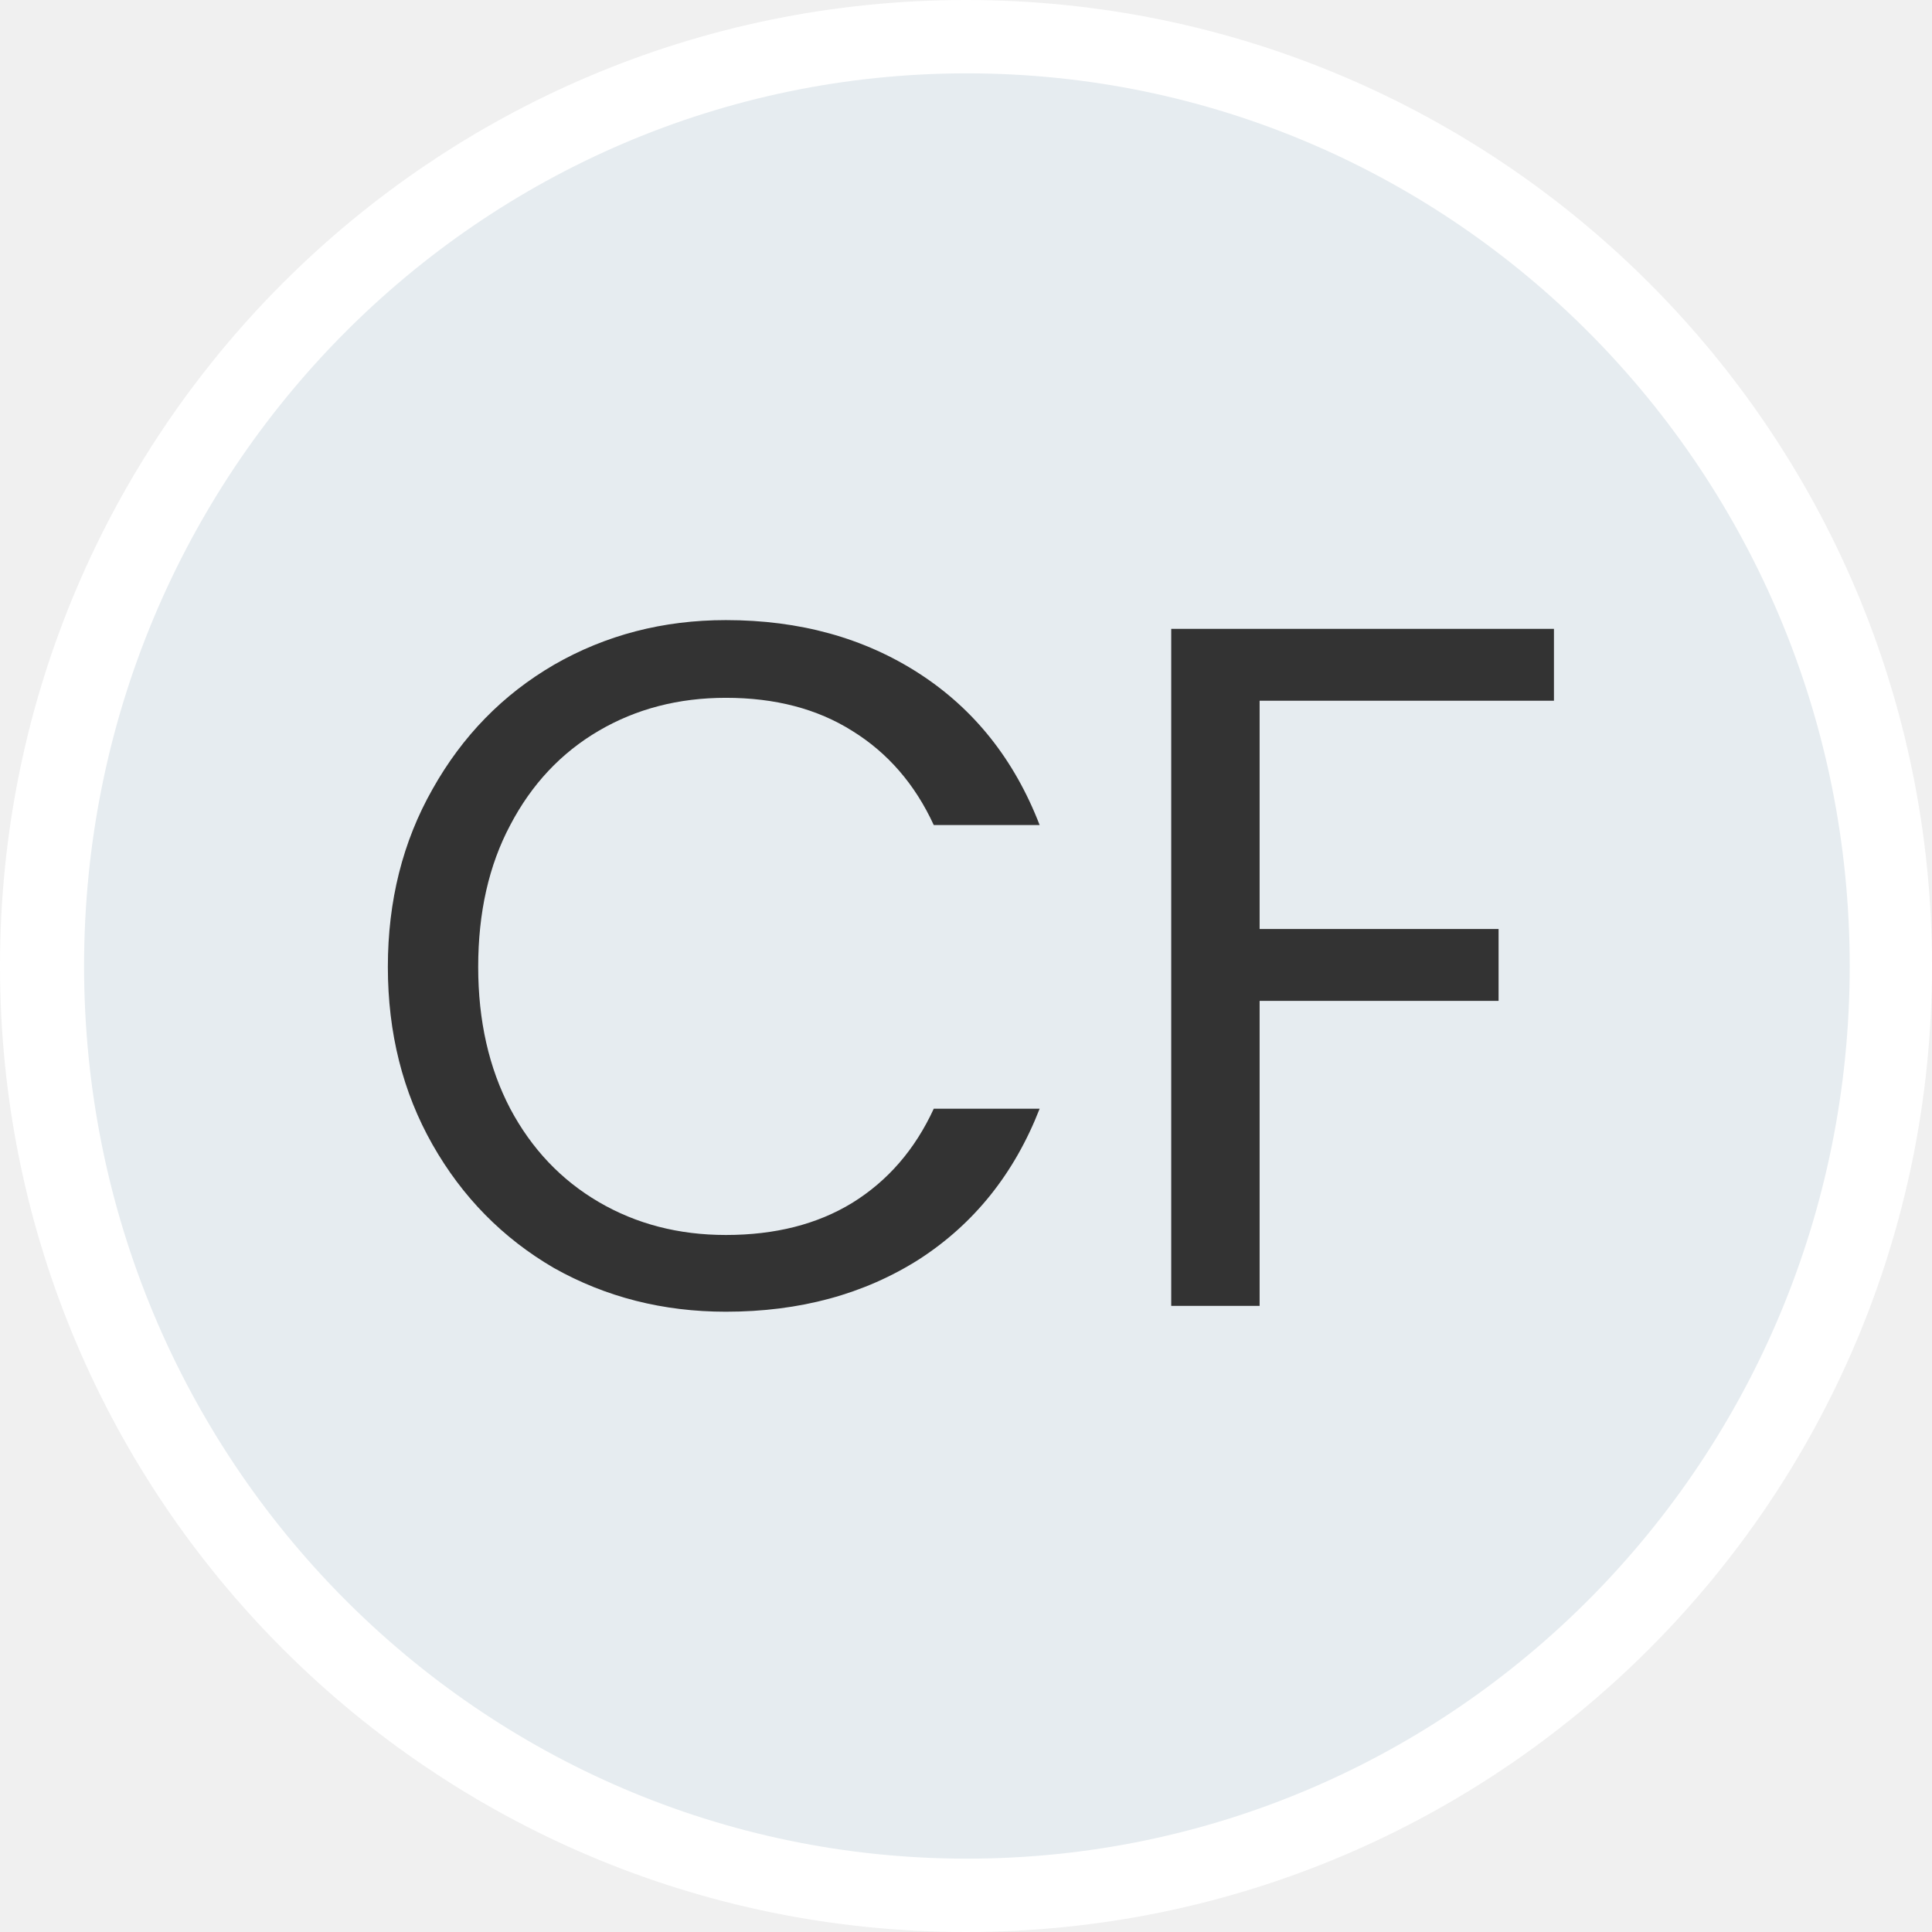
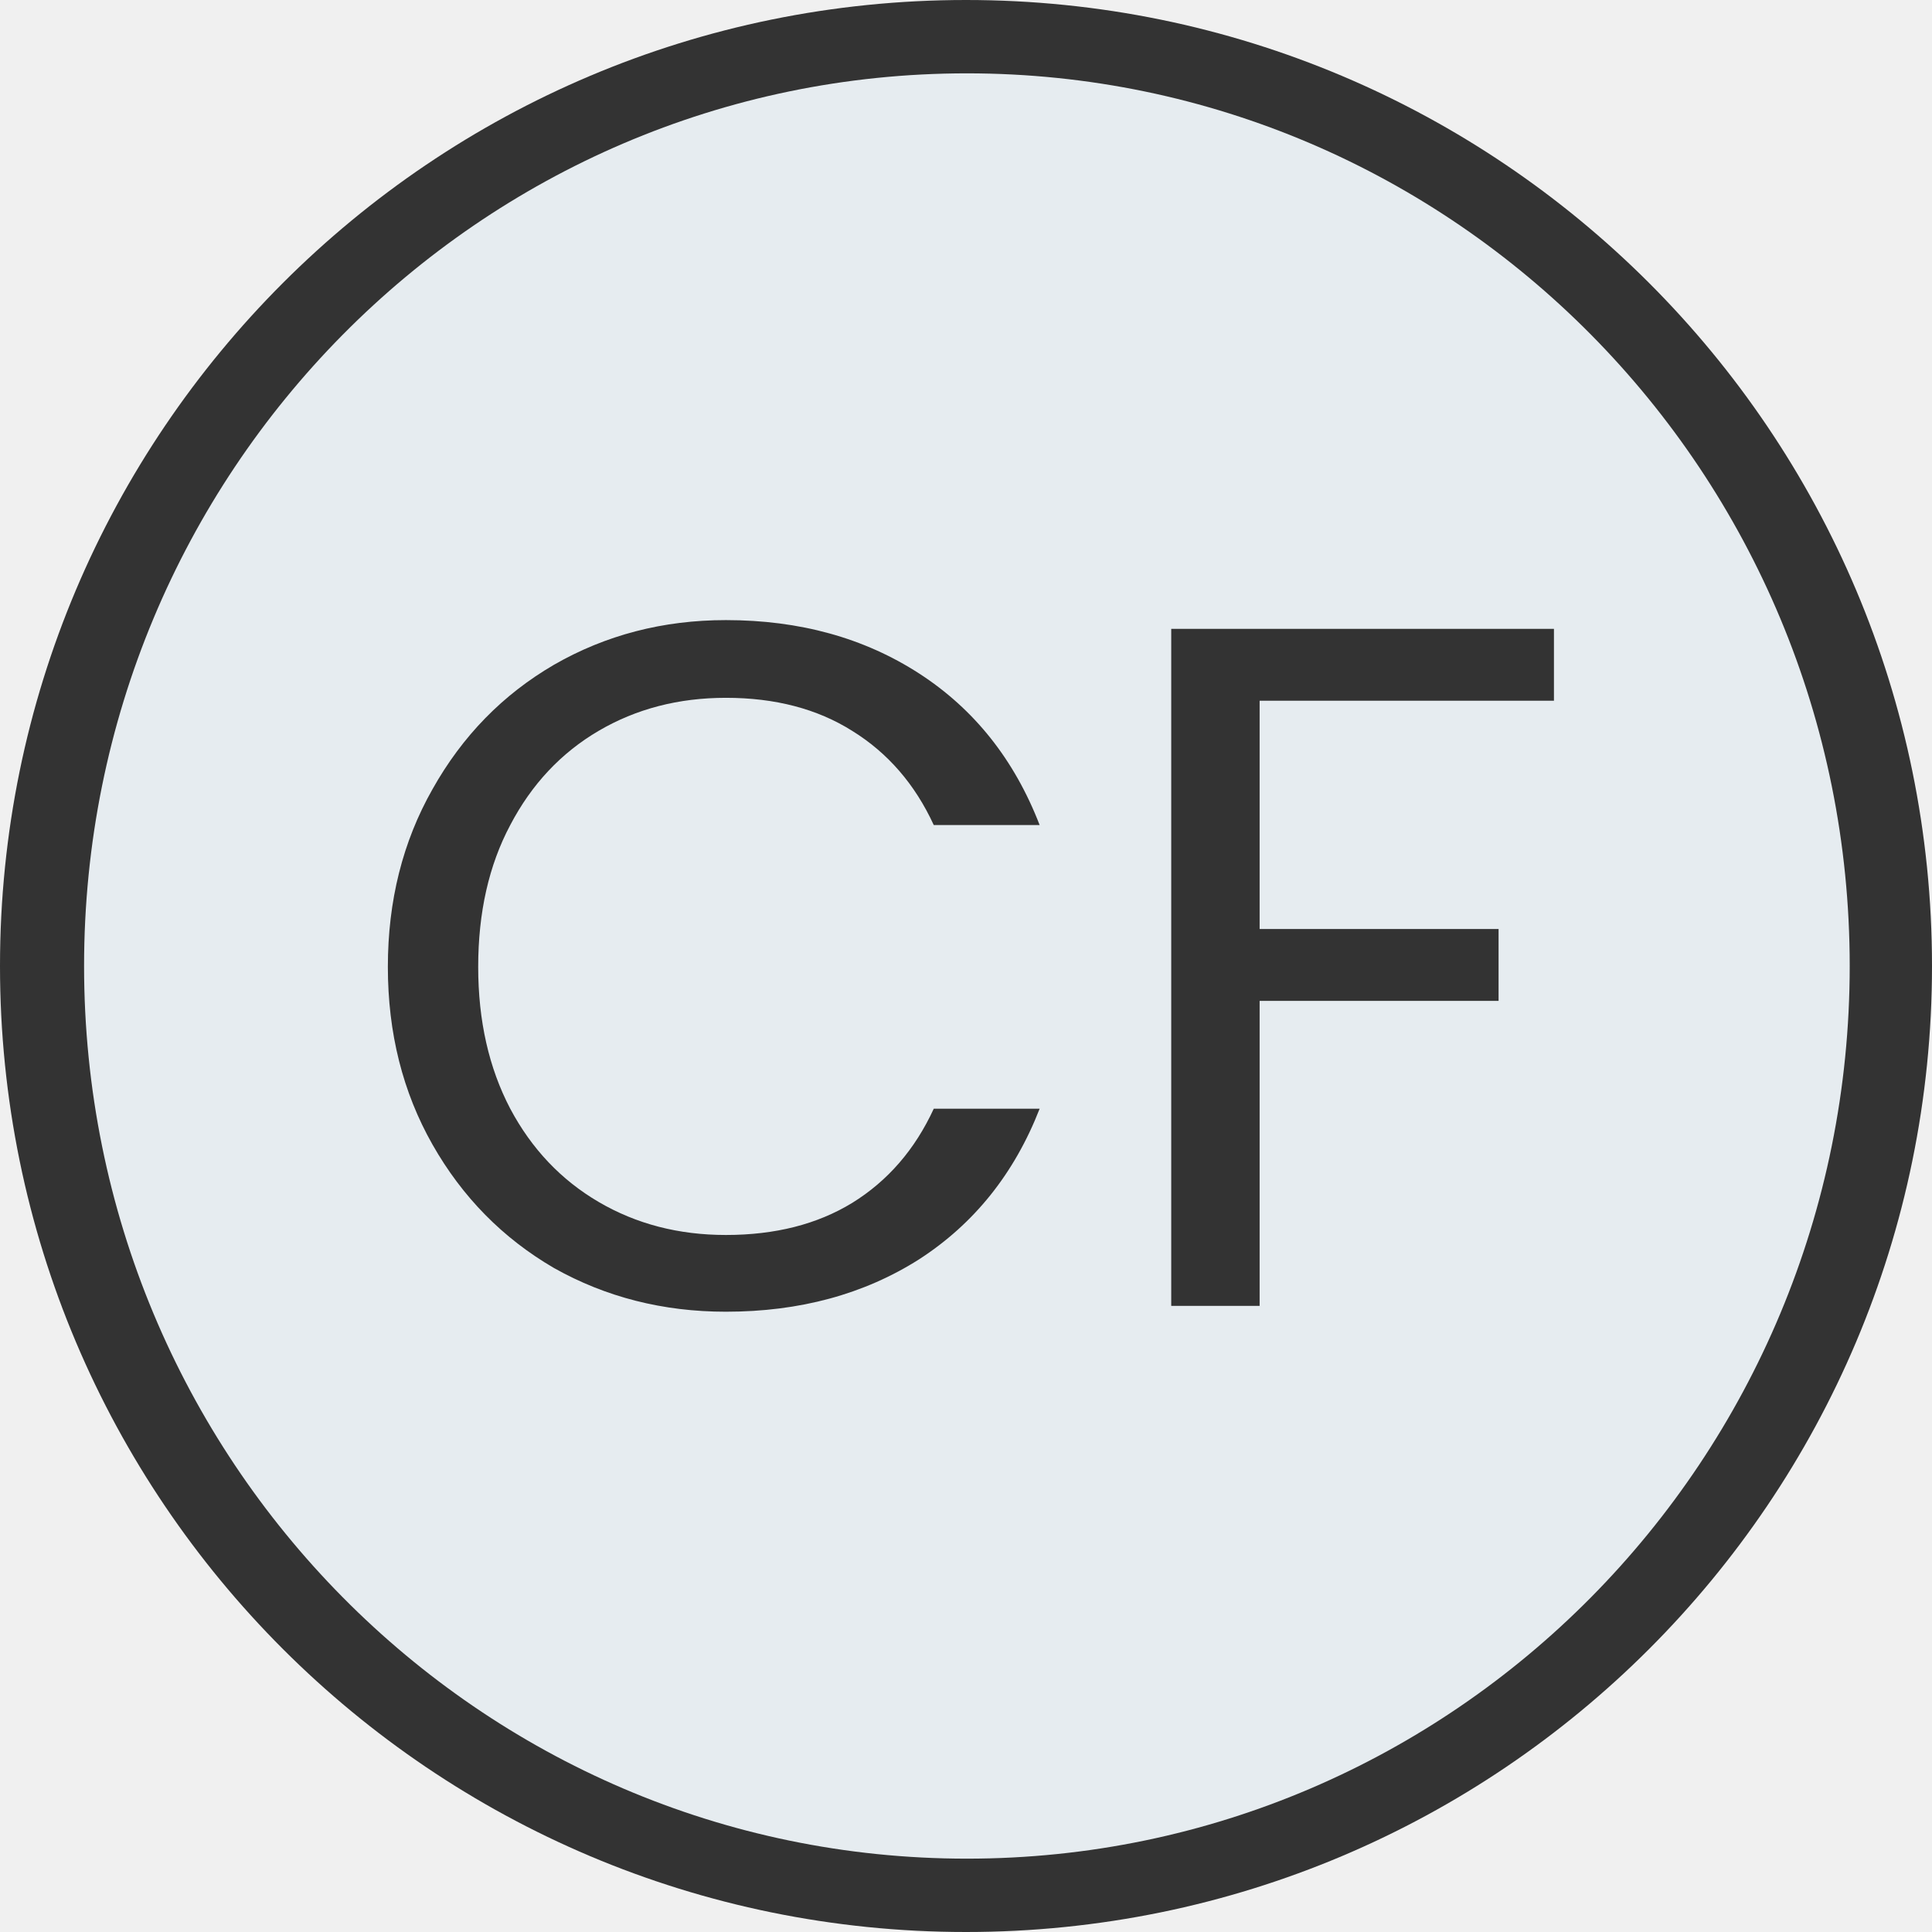
<svg xmlns="http://www.w3.org/2000/svg" width="1080" height="1080" viewBox="0 0 1080 1080" fill="none">
-   <circle cx="540" cy="540" r="540" fill="white" />
+   <circle cx="540" cy="540" r="540" fill="#333333" />
  <ellipse cx="540.5" cy="540" rx="493.5" ry="499" fill="#E6ECF0" />
  <path d="M216.815 540.493C216.815 503.569 225.141 470.446 241.793 441.124C258.445 411.44 281.07 388.272 309.668 371.62C338.628 354.968 370.665 346.642 405.779 346.642C447.047 346.642 483.066 356.597 513.836 376.507C544.606 396.417 567.05 424.653 581.168 461.215H521.981C511.483 438.409 496.279 420.852 476.369 408.544C456.821 396.236 433.291 390.082 405.779 390.082C379.353 390.082 355.642 396.236 334.646 408.544C313.65 420.852 297.179 438.409 285.233 461.215C273.287 483.659 267.314 510.085 267.314 540.493C267.314 570.539 273.287 596.965 285.233 619.771C297.179 642.215 313.65 659.591 334.646 671.899C355.642 684.207 379.353 690.361 405.779 690.361C433.291 690.361 456.821 684.388 476.369 672.442C496.279 660.134 511.483 642.577 521.981 619.771H581.168C567.05 655.971 544.606 684.026 513.836 703.936C483.066 723.484 447.047 733.258 405.779 733.258C370.665 733.258 338.628 725.113 309.668 708.823C281.07 692.171 258.445 669.184 241.793 639.862C225.141 610.54 216.815 577.417 216.815 540.493ZM868.666 351.529V391.711H704.137V519.316H837.715V559.498H704.137V730H654.724V351.529H868.666Z" fill="#333333" />
</svg>
